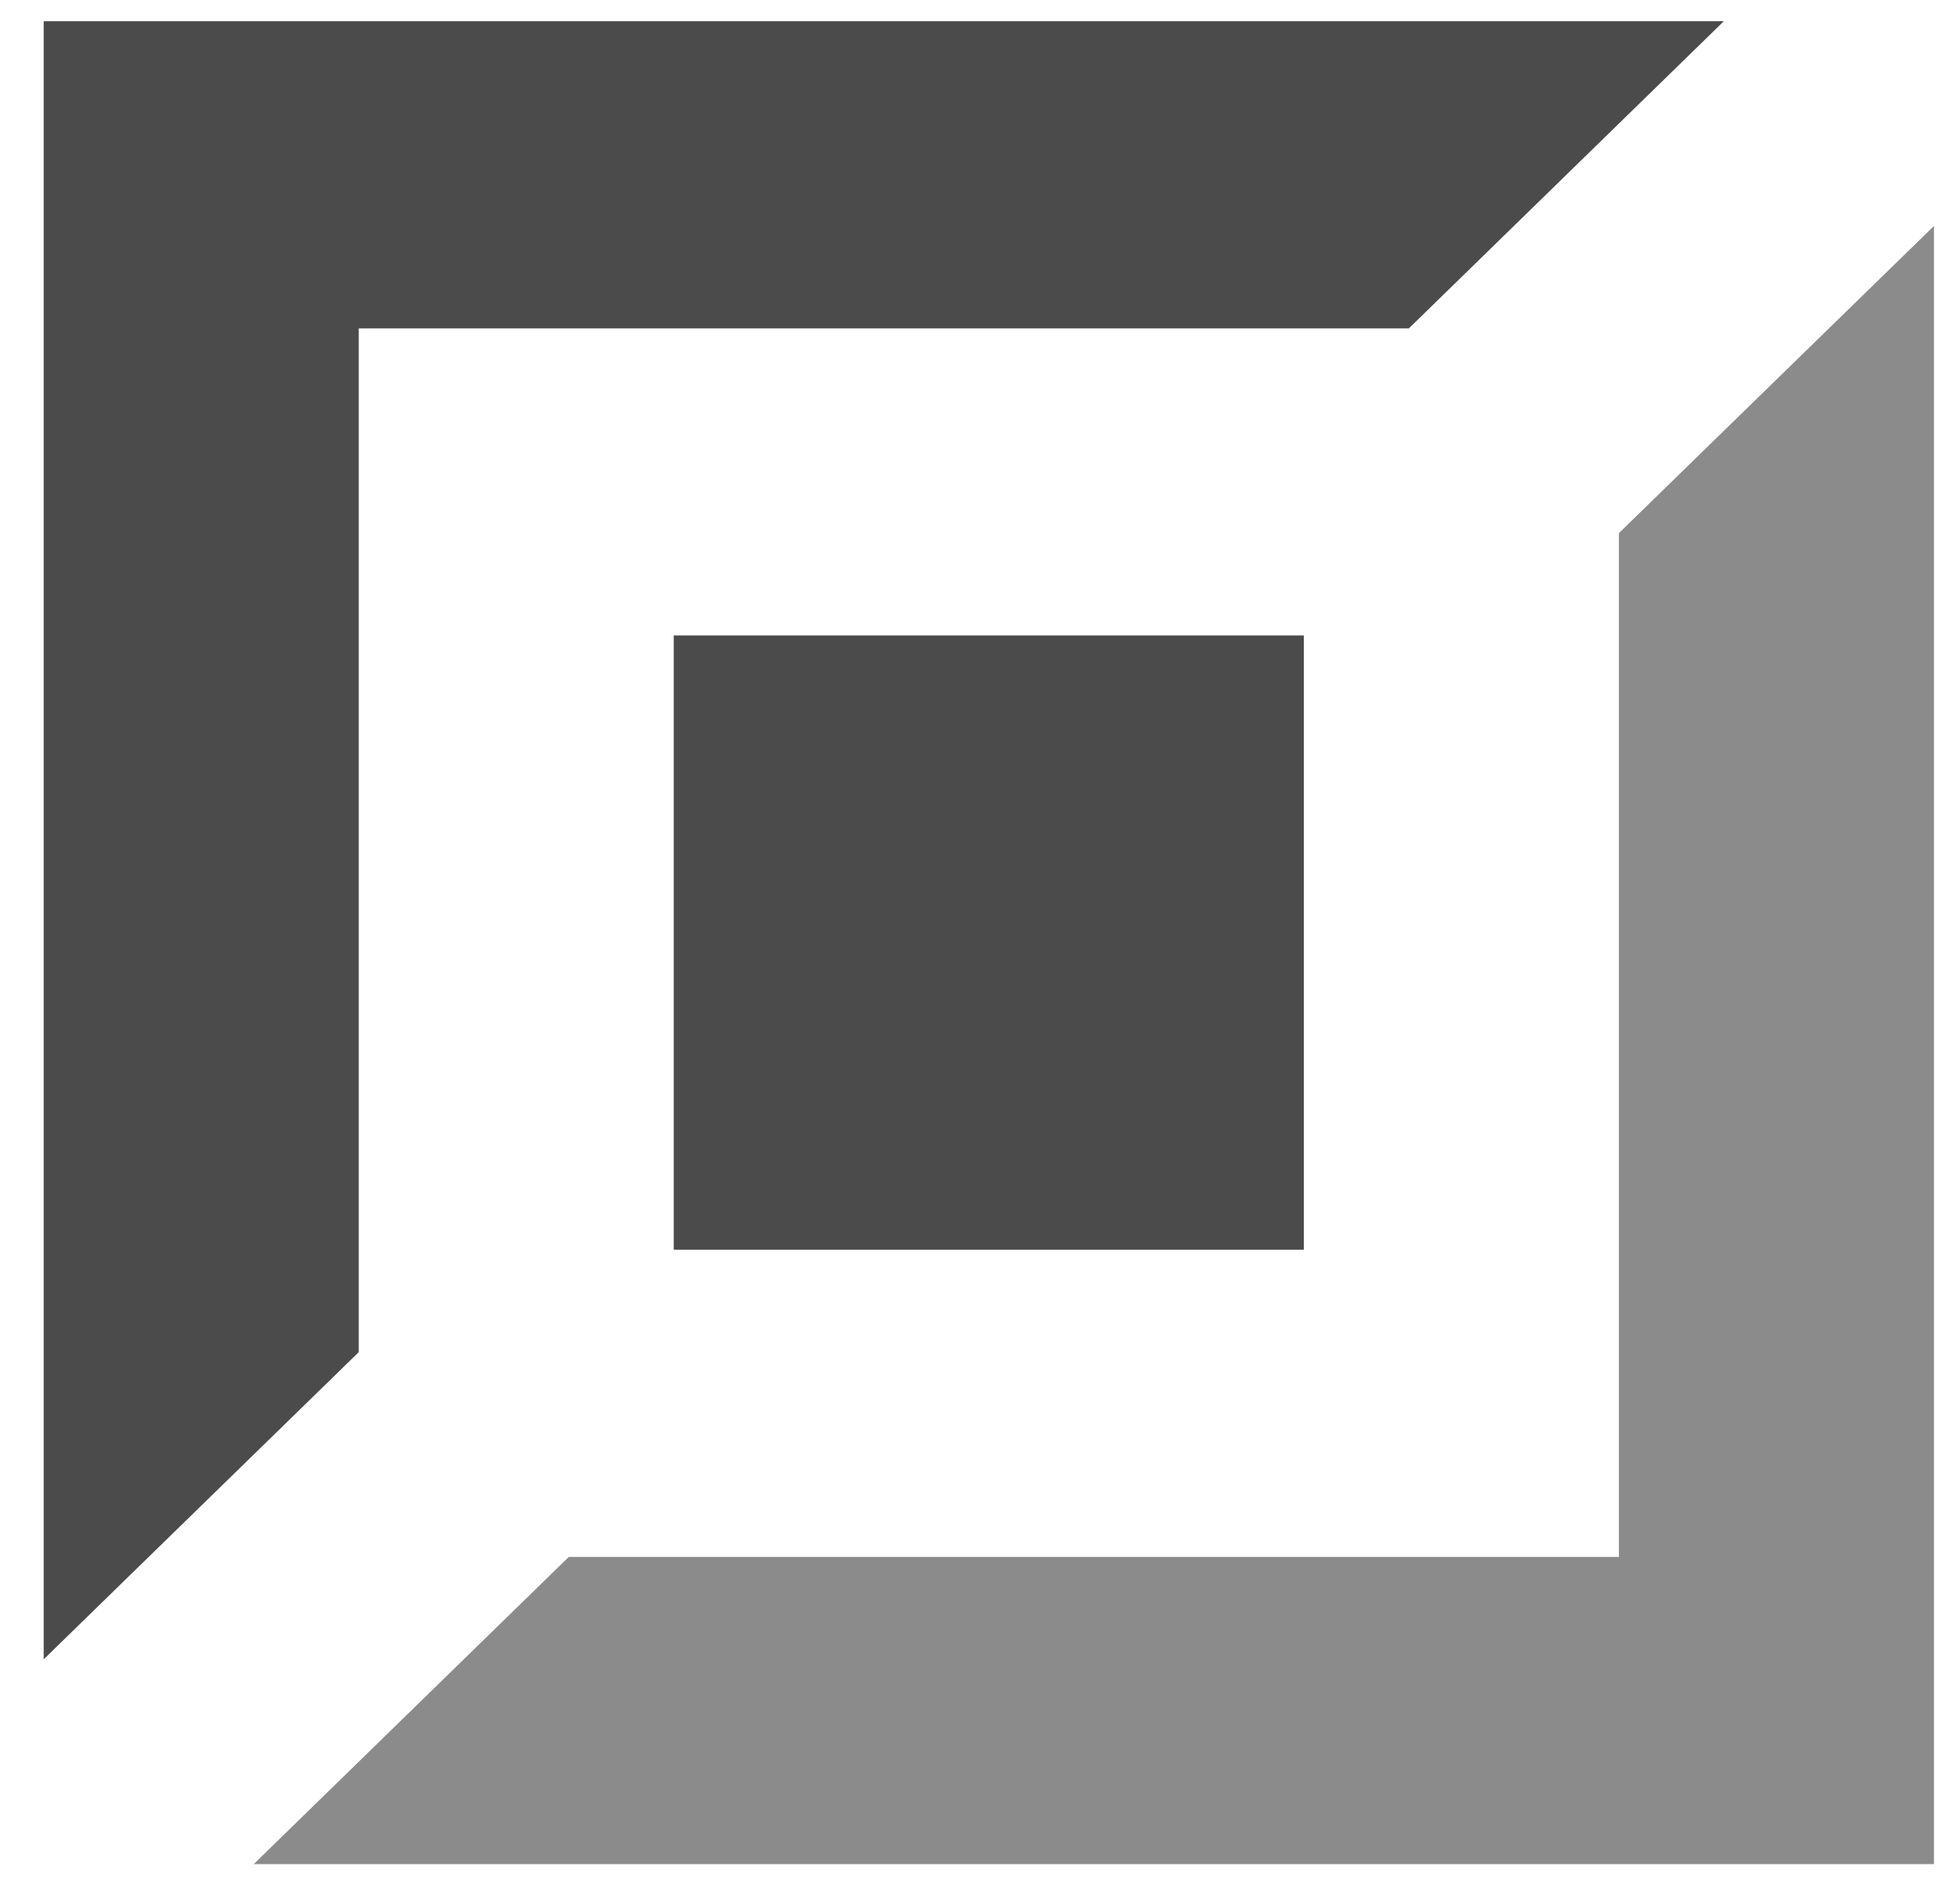
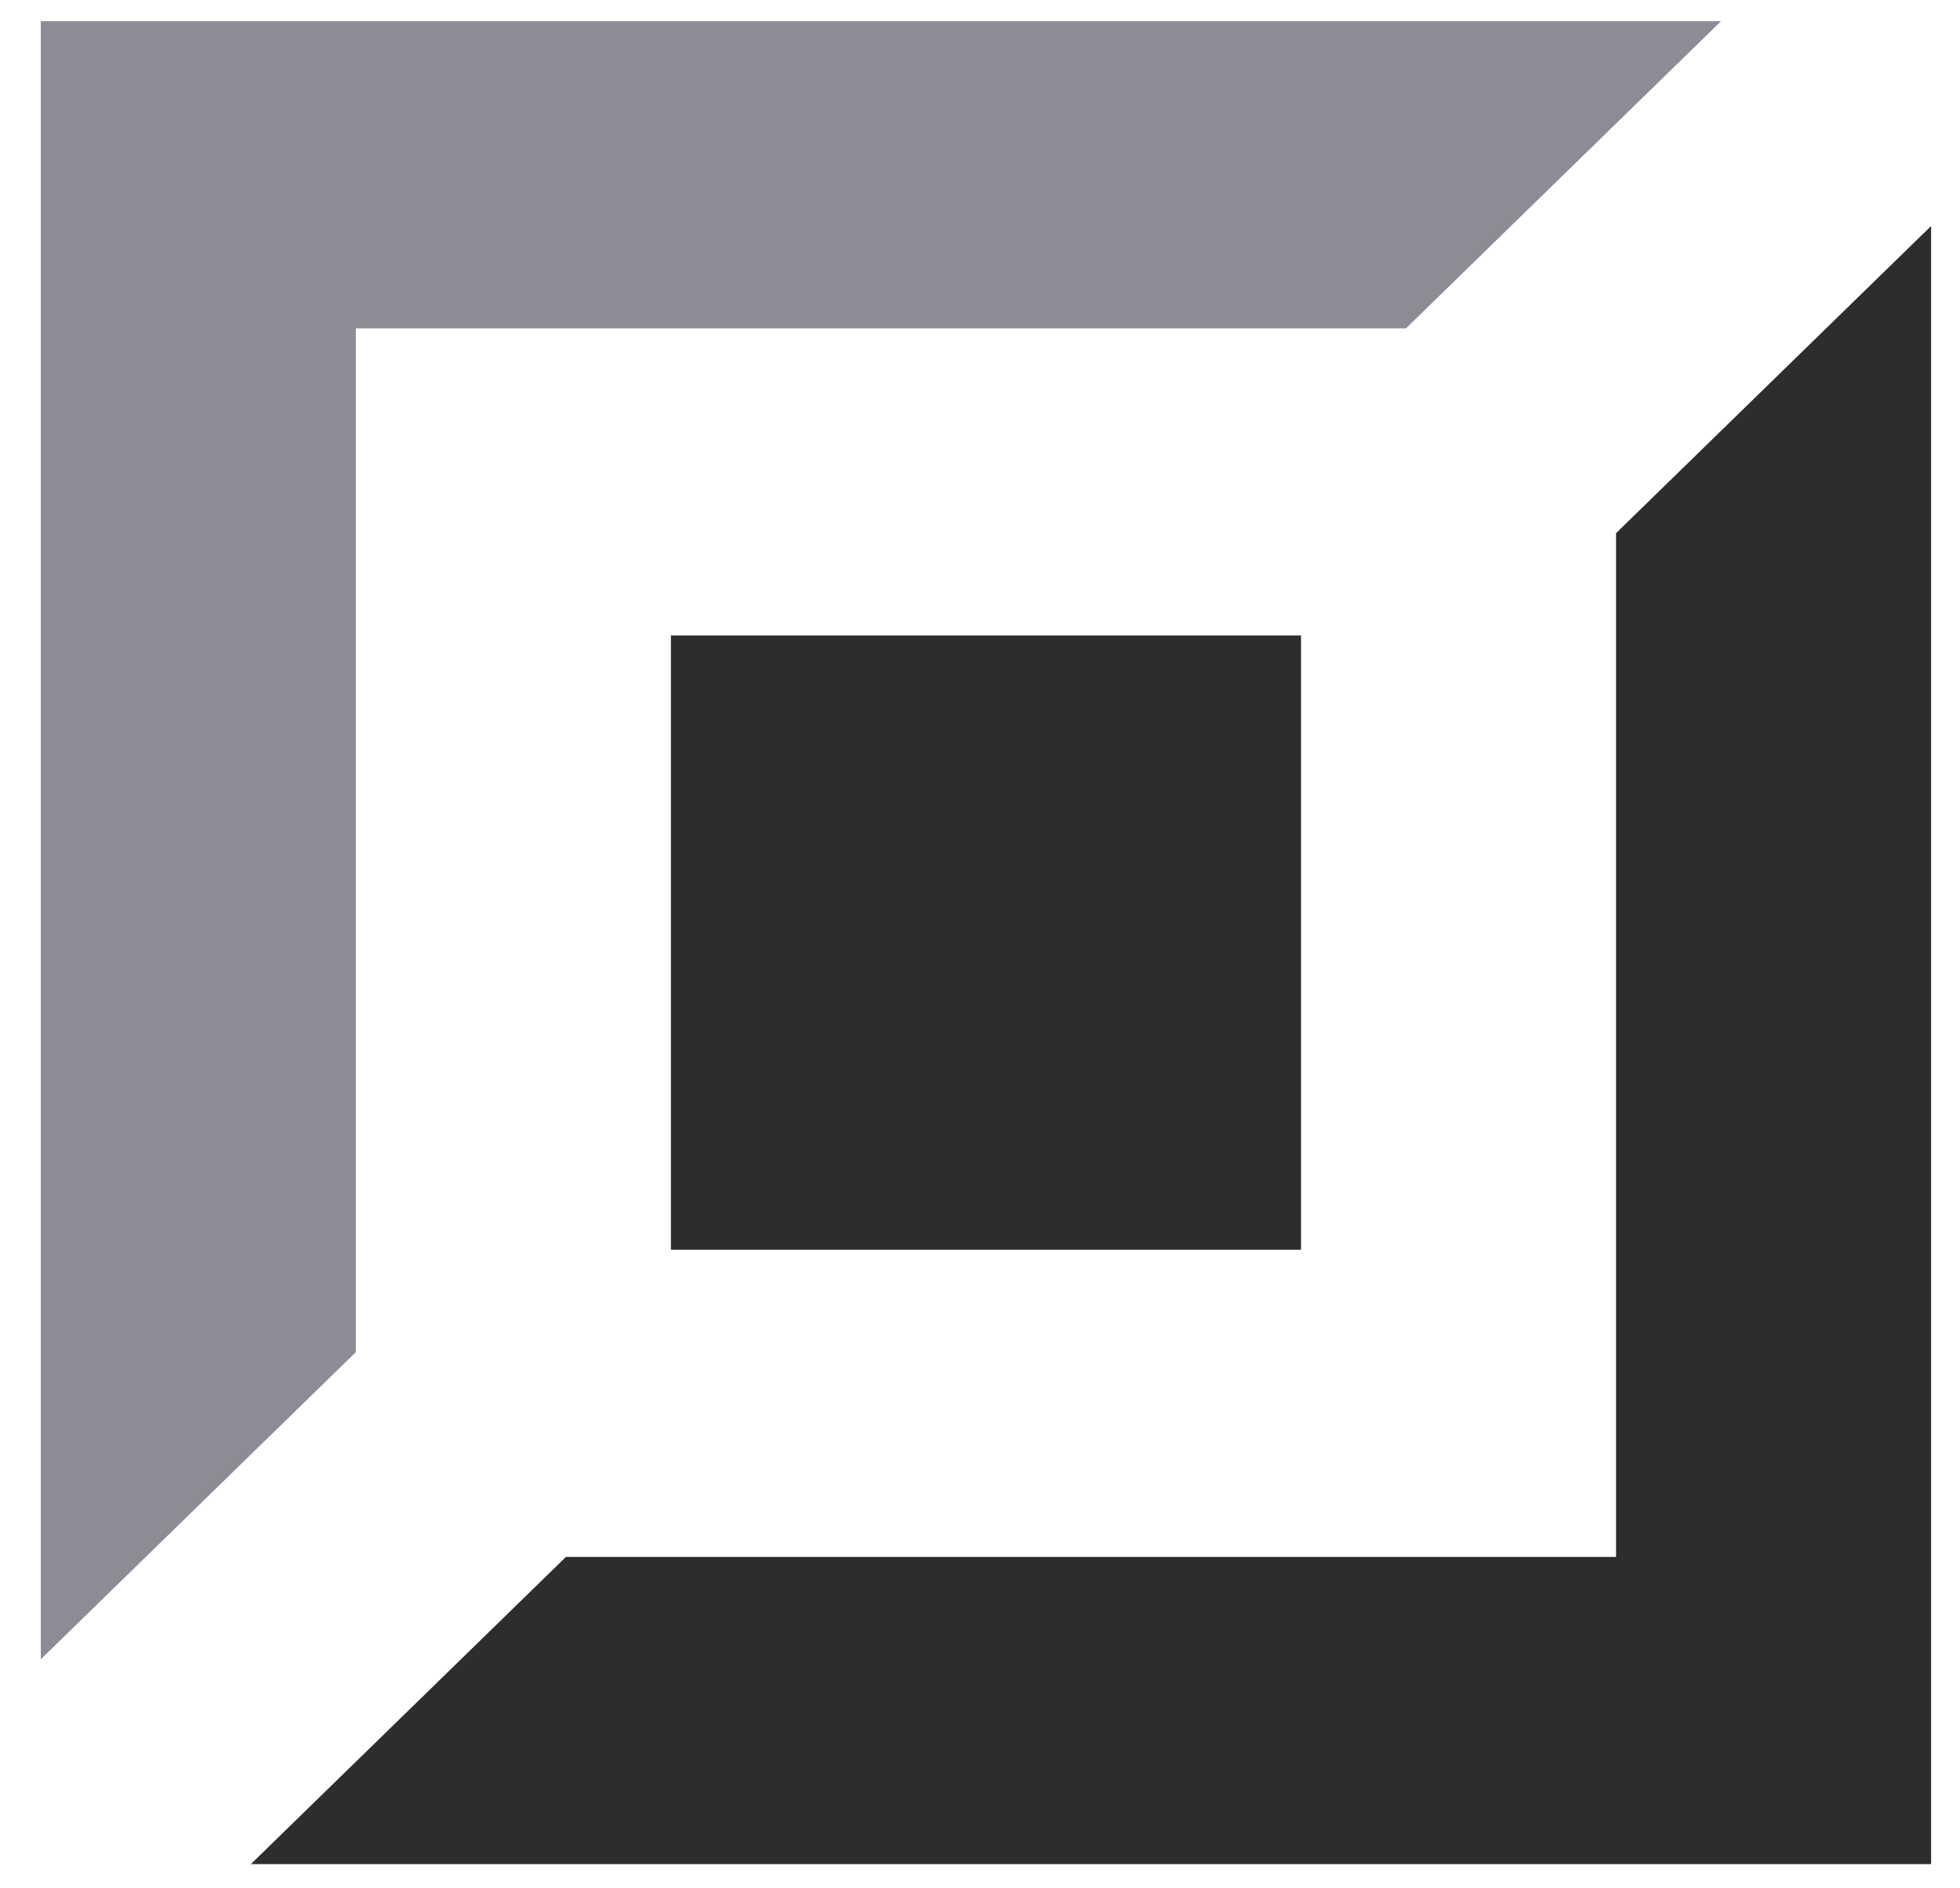
<svg xmlns="http://www.w3.org/2000/svg" width="27" height="26" viewBox="0 0 27 26" fill="none">
-   <path d="M0.602 22.856V0.292H23.747L19.408 4.523H4.942V18.625L0.602 22.856Z" fill="#4B4B4B" />
-   <path d="M26.641 3.113V25.677H3.496L7.835 21.446H22.301V7.344L26.641 3.113Z" fill="#8B8B8B" />
-   <rect x="9.281" y="8.753" width="8.68" height="8.461" fill="#4B4B4B" />
+   <path className="path1" d="M0.562 22.856V0.292H23.708L19.368 4.523H4.902V18.625L0.562 22.856Z" fill="#8C8C96" />
+   <path className="path2" d="M26.602 3.113V25.677H3.456L7.796 21.446H22.262V7.344L26.602 3.113Z" fill="#2D2D2D" />
+   <rect x="9.242" y="8.753" width="8.68" height="8.461" fill="#2D2D2D" />
</svg>
